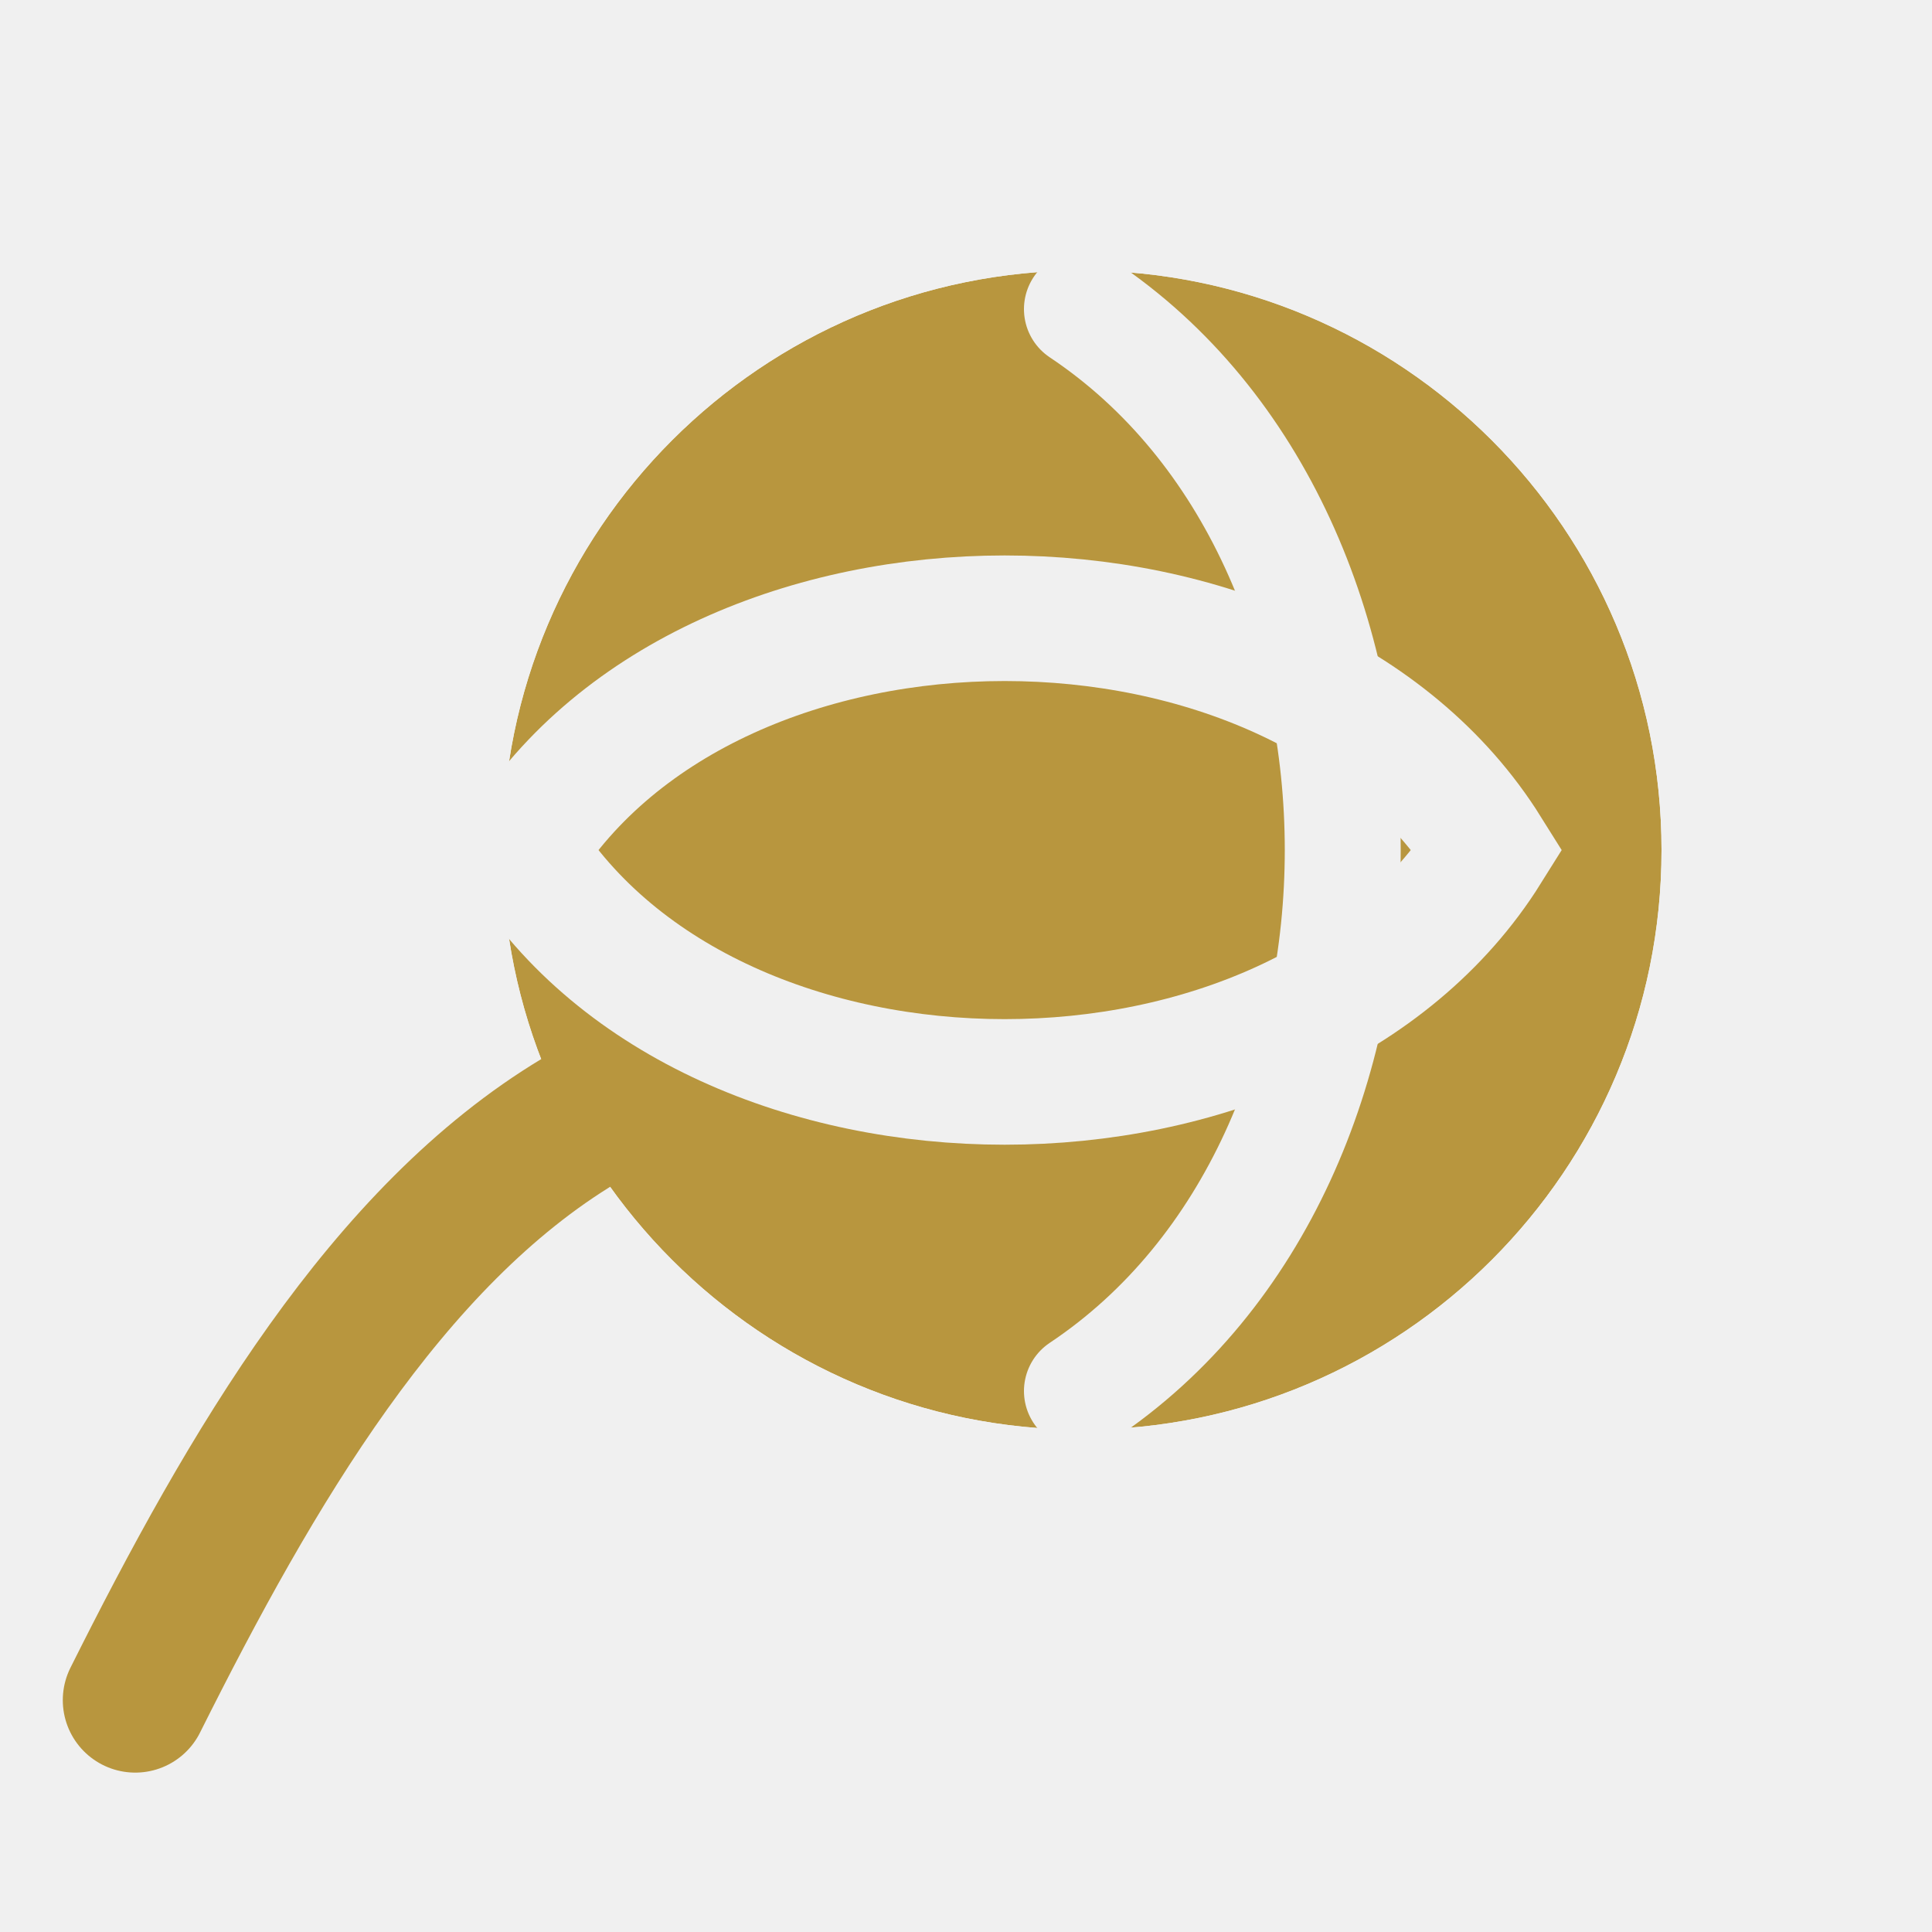
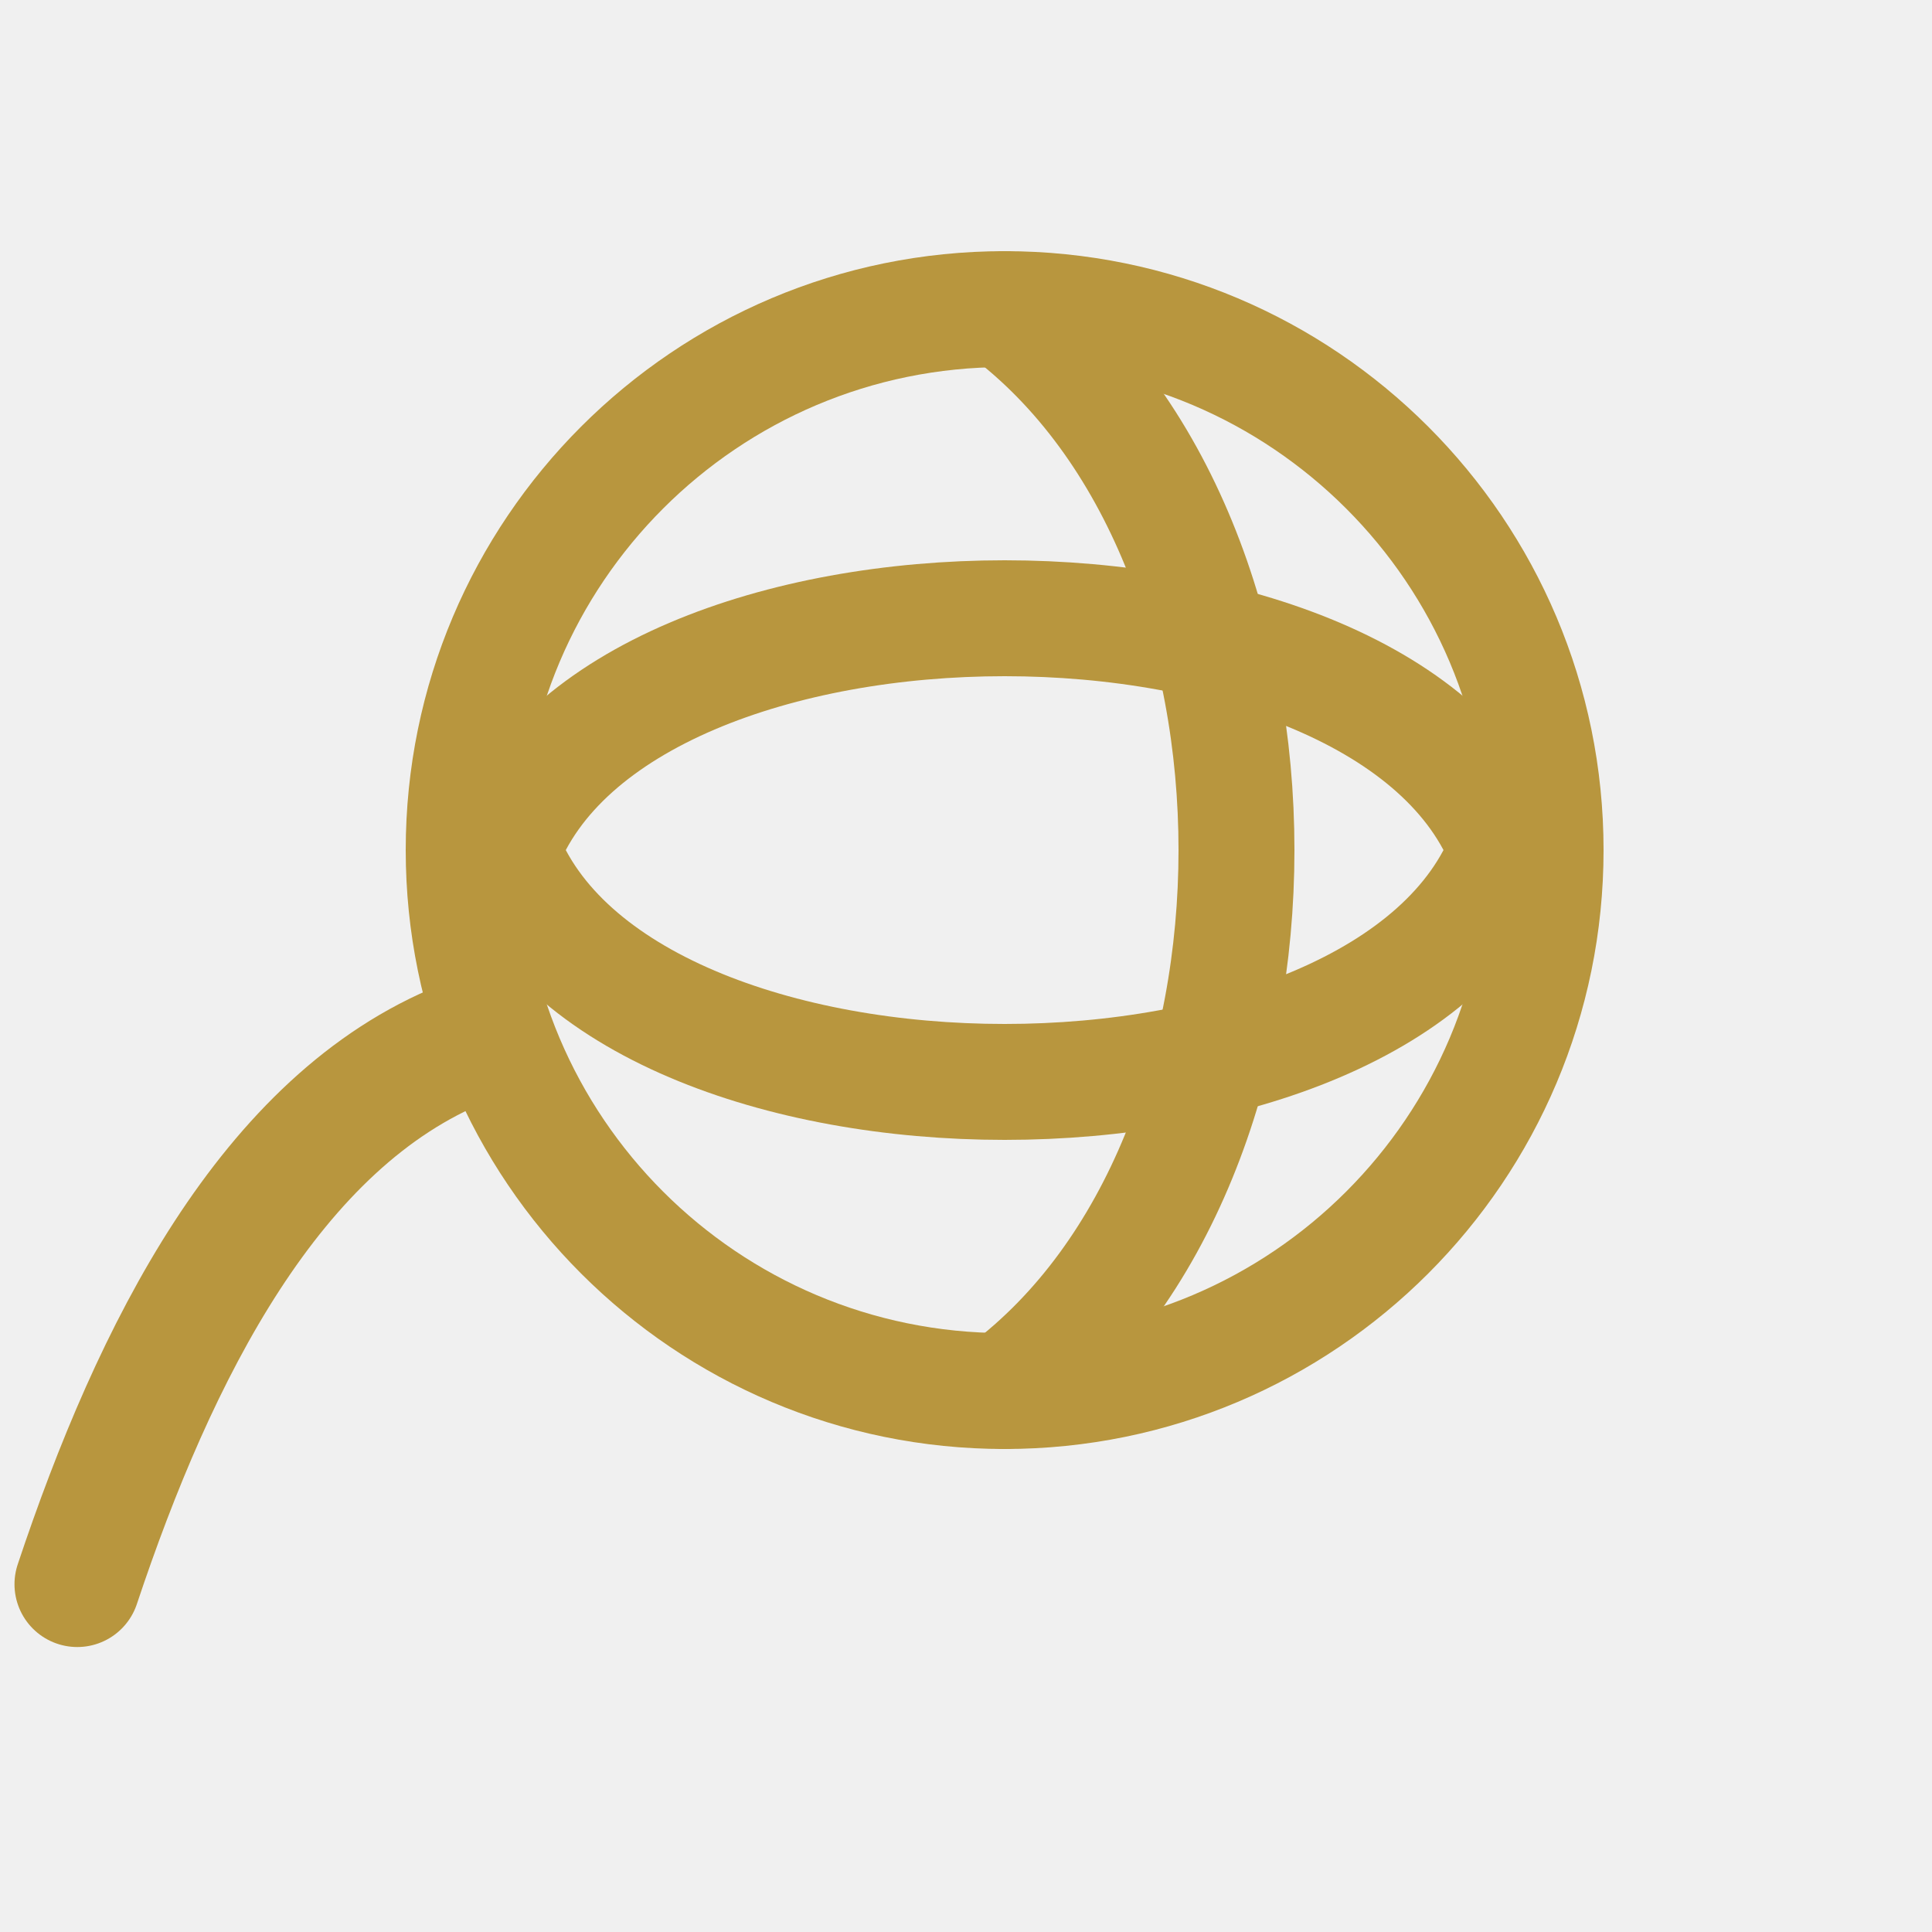
<svg xmlns="http://www.w3.org/2000/svg" viewBox="0 0 100 100" fill="none" role="img" aria-label="Yarn">
-   <defs>
-     <mask id="gold-mask">
-       <circle cx="56" cy="44" r="30" fill="white" />
-       <path d="M 27 44 C 37 28, 67 28, 77 44 C 67 60, 37 60, 27 44" fill="none" stroke="black" stroke-width="6.5" stroke-linecap="round" />
-       <path d="M 56 16 C 74 28, 74 60, 56 72" fill="none" stroke="black" stroke-width="6" stroke-linecap="round" />
-       <path d="M 34 56 C 56 46, 78 56" fill="none" stroke="black" stroke-width="5.5" stroke-linecap="round" />
-       <path d="M 38 32 C 56 44, 74 32" fill="none" stroke="black" stroke-width="5.5" stroke-linecap="round" />
-       <path d="M 42 62 C 56 52, 70 62" fill="none" stroke="black" stroke-width="5" stroke-linecap="round" />
-     </mask>
-   </defs>
-   <circle cx="56" cy="44" r="30" fill="#B8963E" mask="url(#gold-mask)" />
-   <path d="M 30 58 C 20 64, 13 76, 7 88" stroke="#B8963E" stroke-width="7.5" stroke-linecap="round" />
+   <g stroke="#B8963E" stroke-width="6" stroke-linecap="round" stroke-linejoin="round" fill="none">
+     <circle cx="52" cy="44" r="28" />
+     <path d="M 26 44 C 32 28, 72 28, 78 44 C 72 60, 32 60, 26 44" />
+     <path d="M 52 16 C 68 28, 68 60, 52 72" />
+     <path d="M 34 54 C 52 44, 70 54" />
+     <path d="M 34 36 C 52 46, 70 36" />
+   </g>
+   <g stroke="#B8963E" stroke-width="6.5" stroke-linecap="round" stroke-linejoin="round" fill="none">
+     <path d="M 24 54 C 14 58, 8 70, 4 82" />
+   </g>
</svg>
